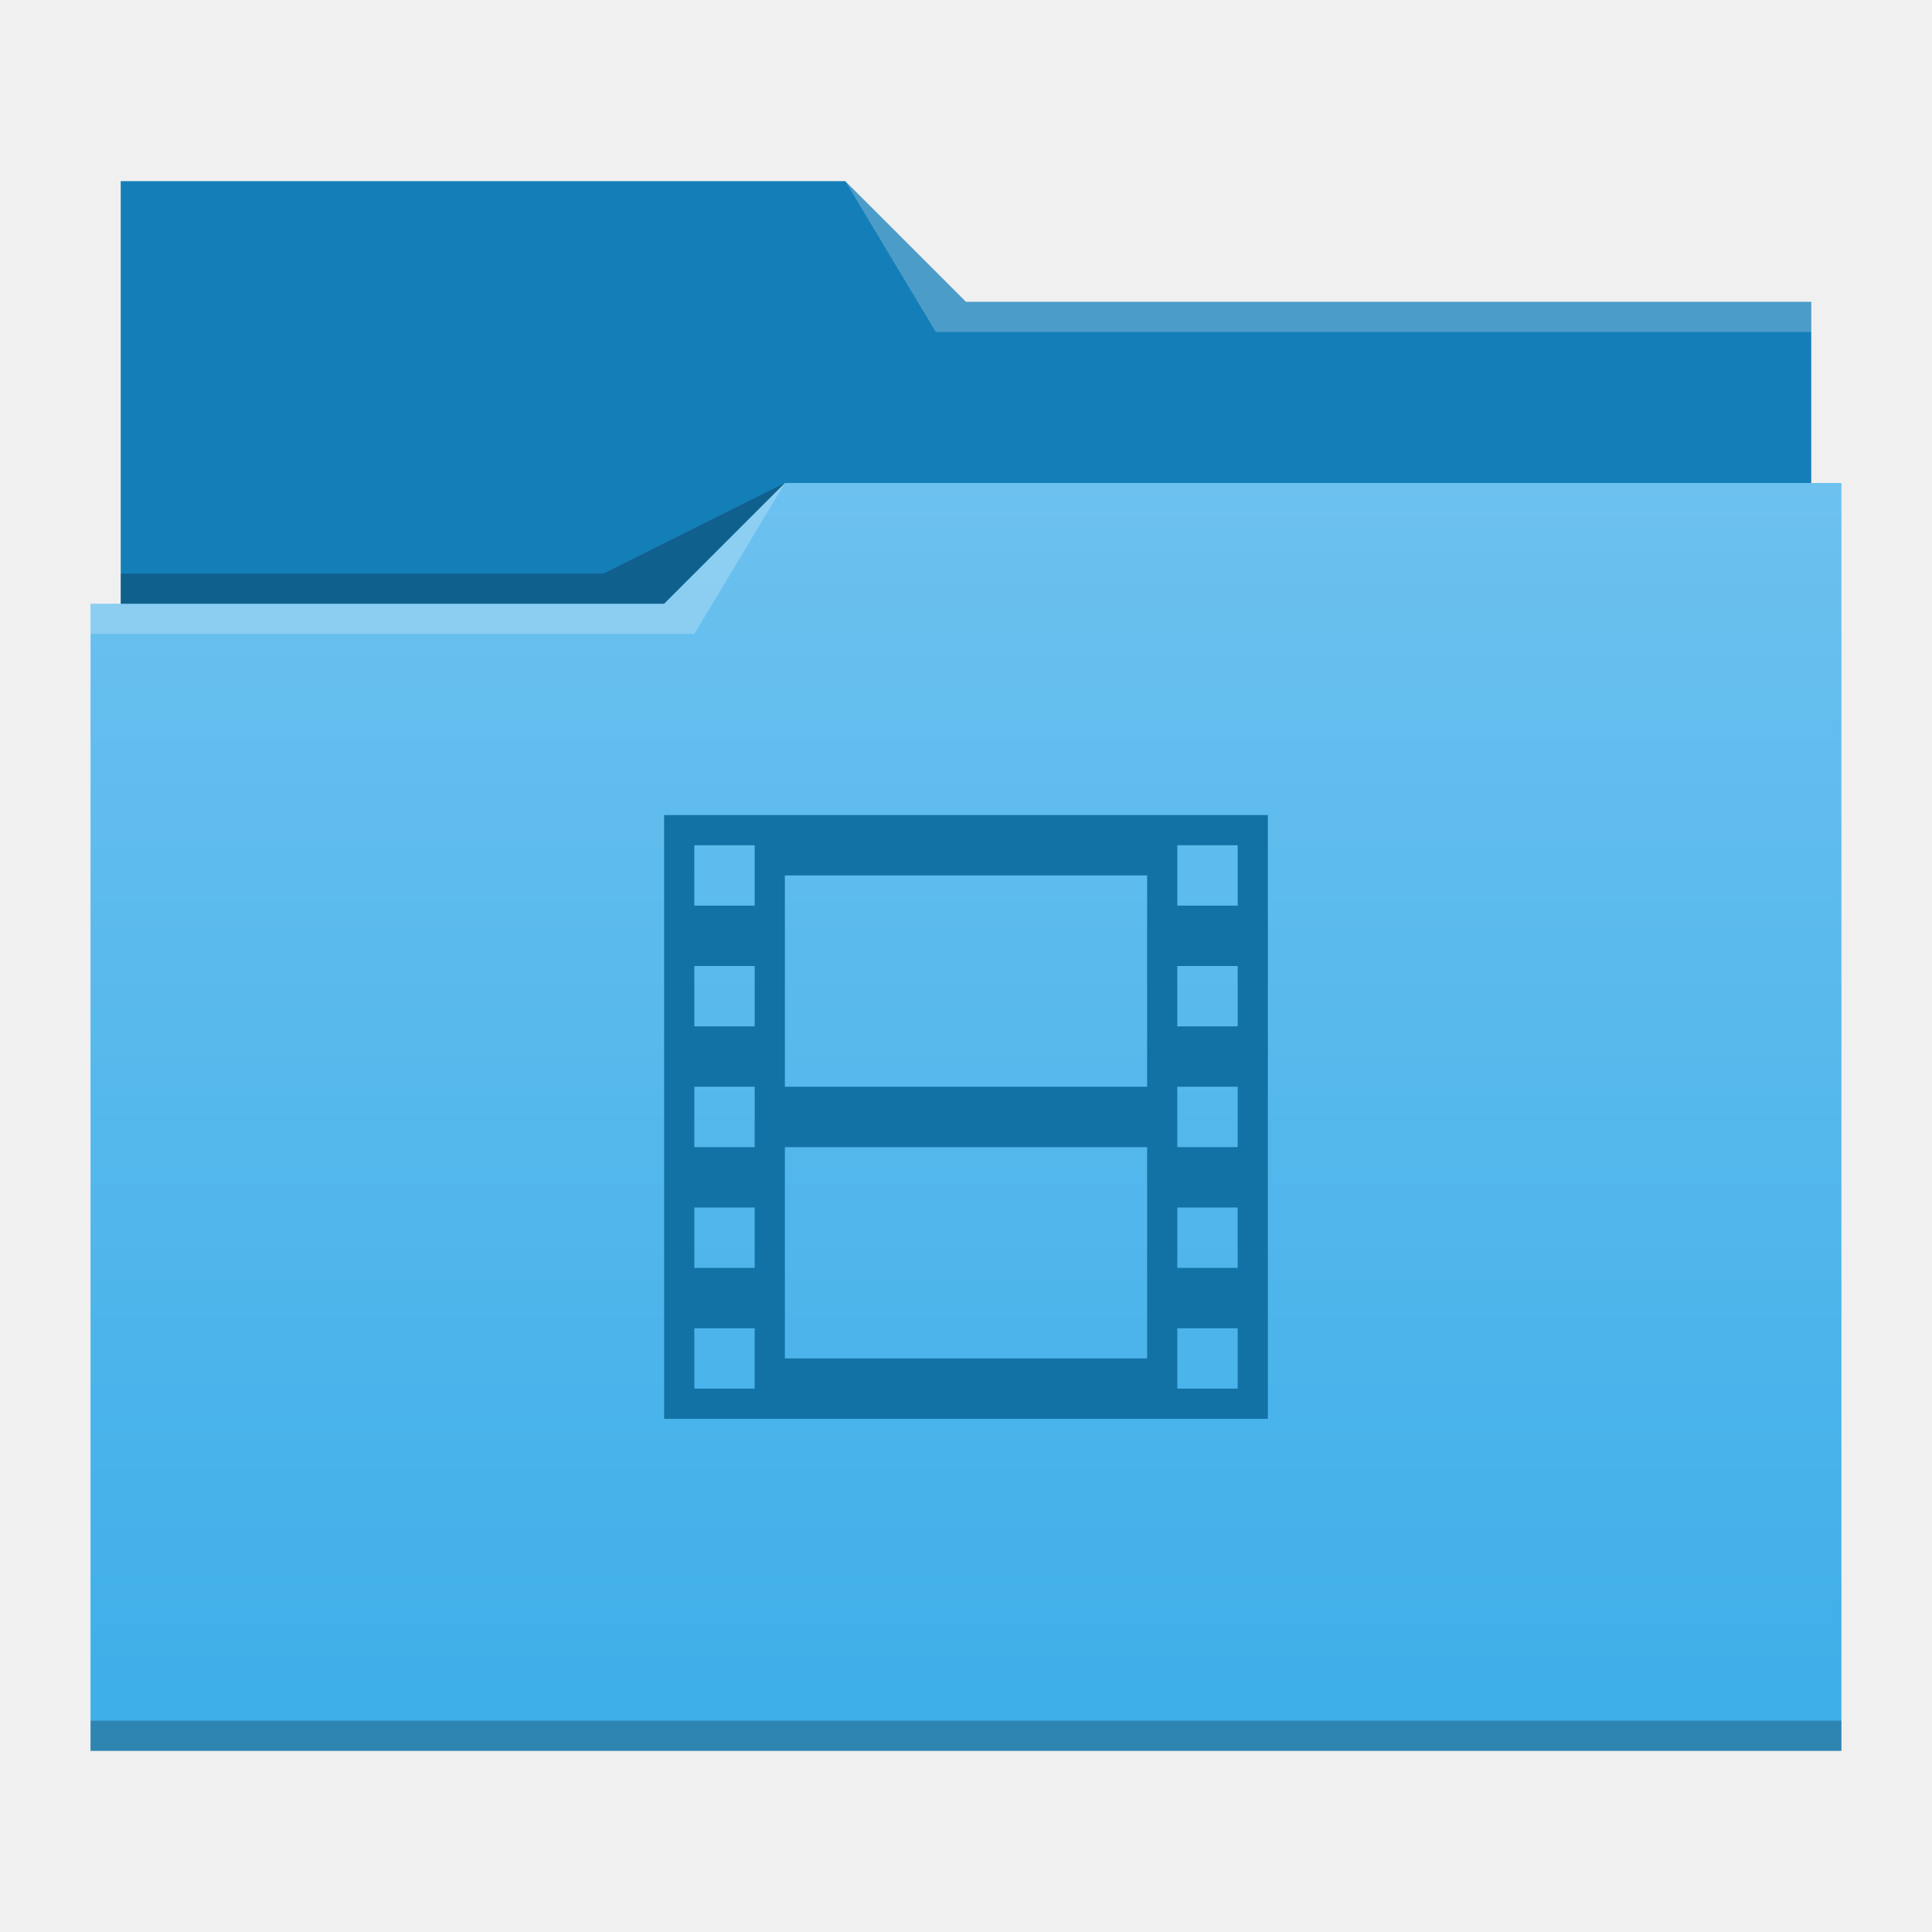
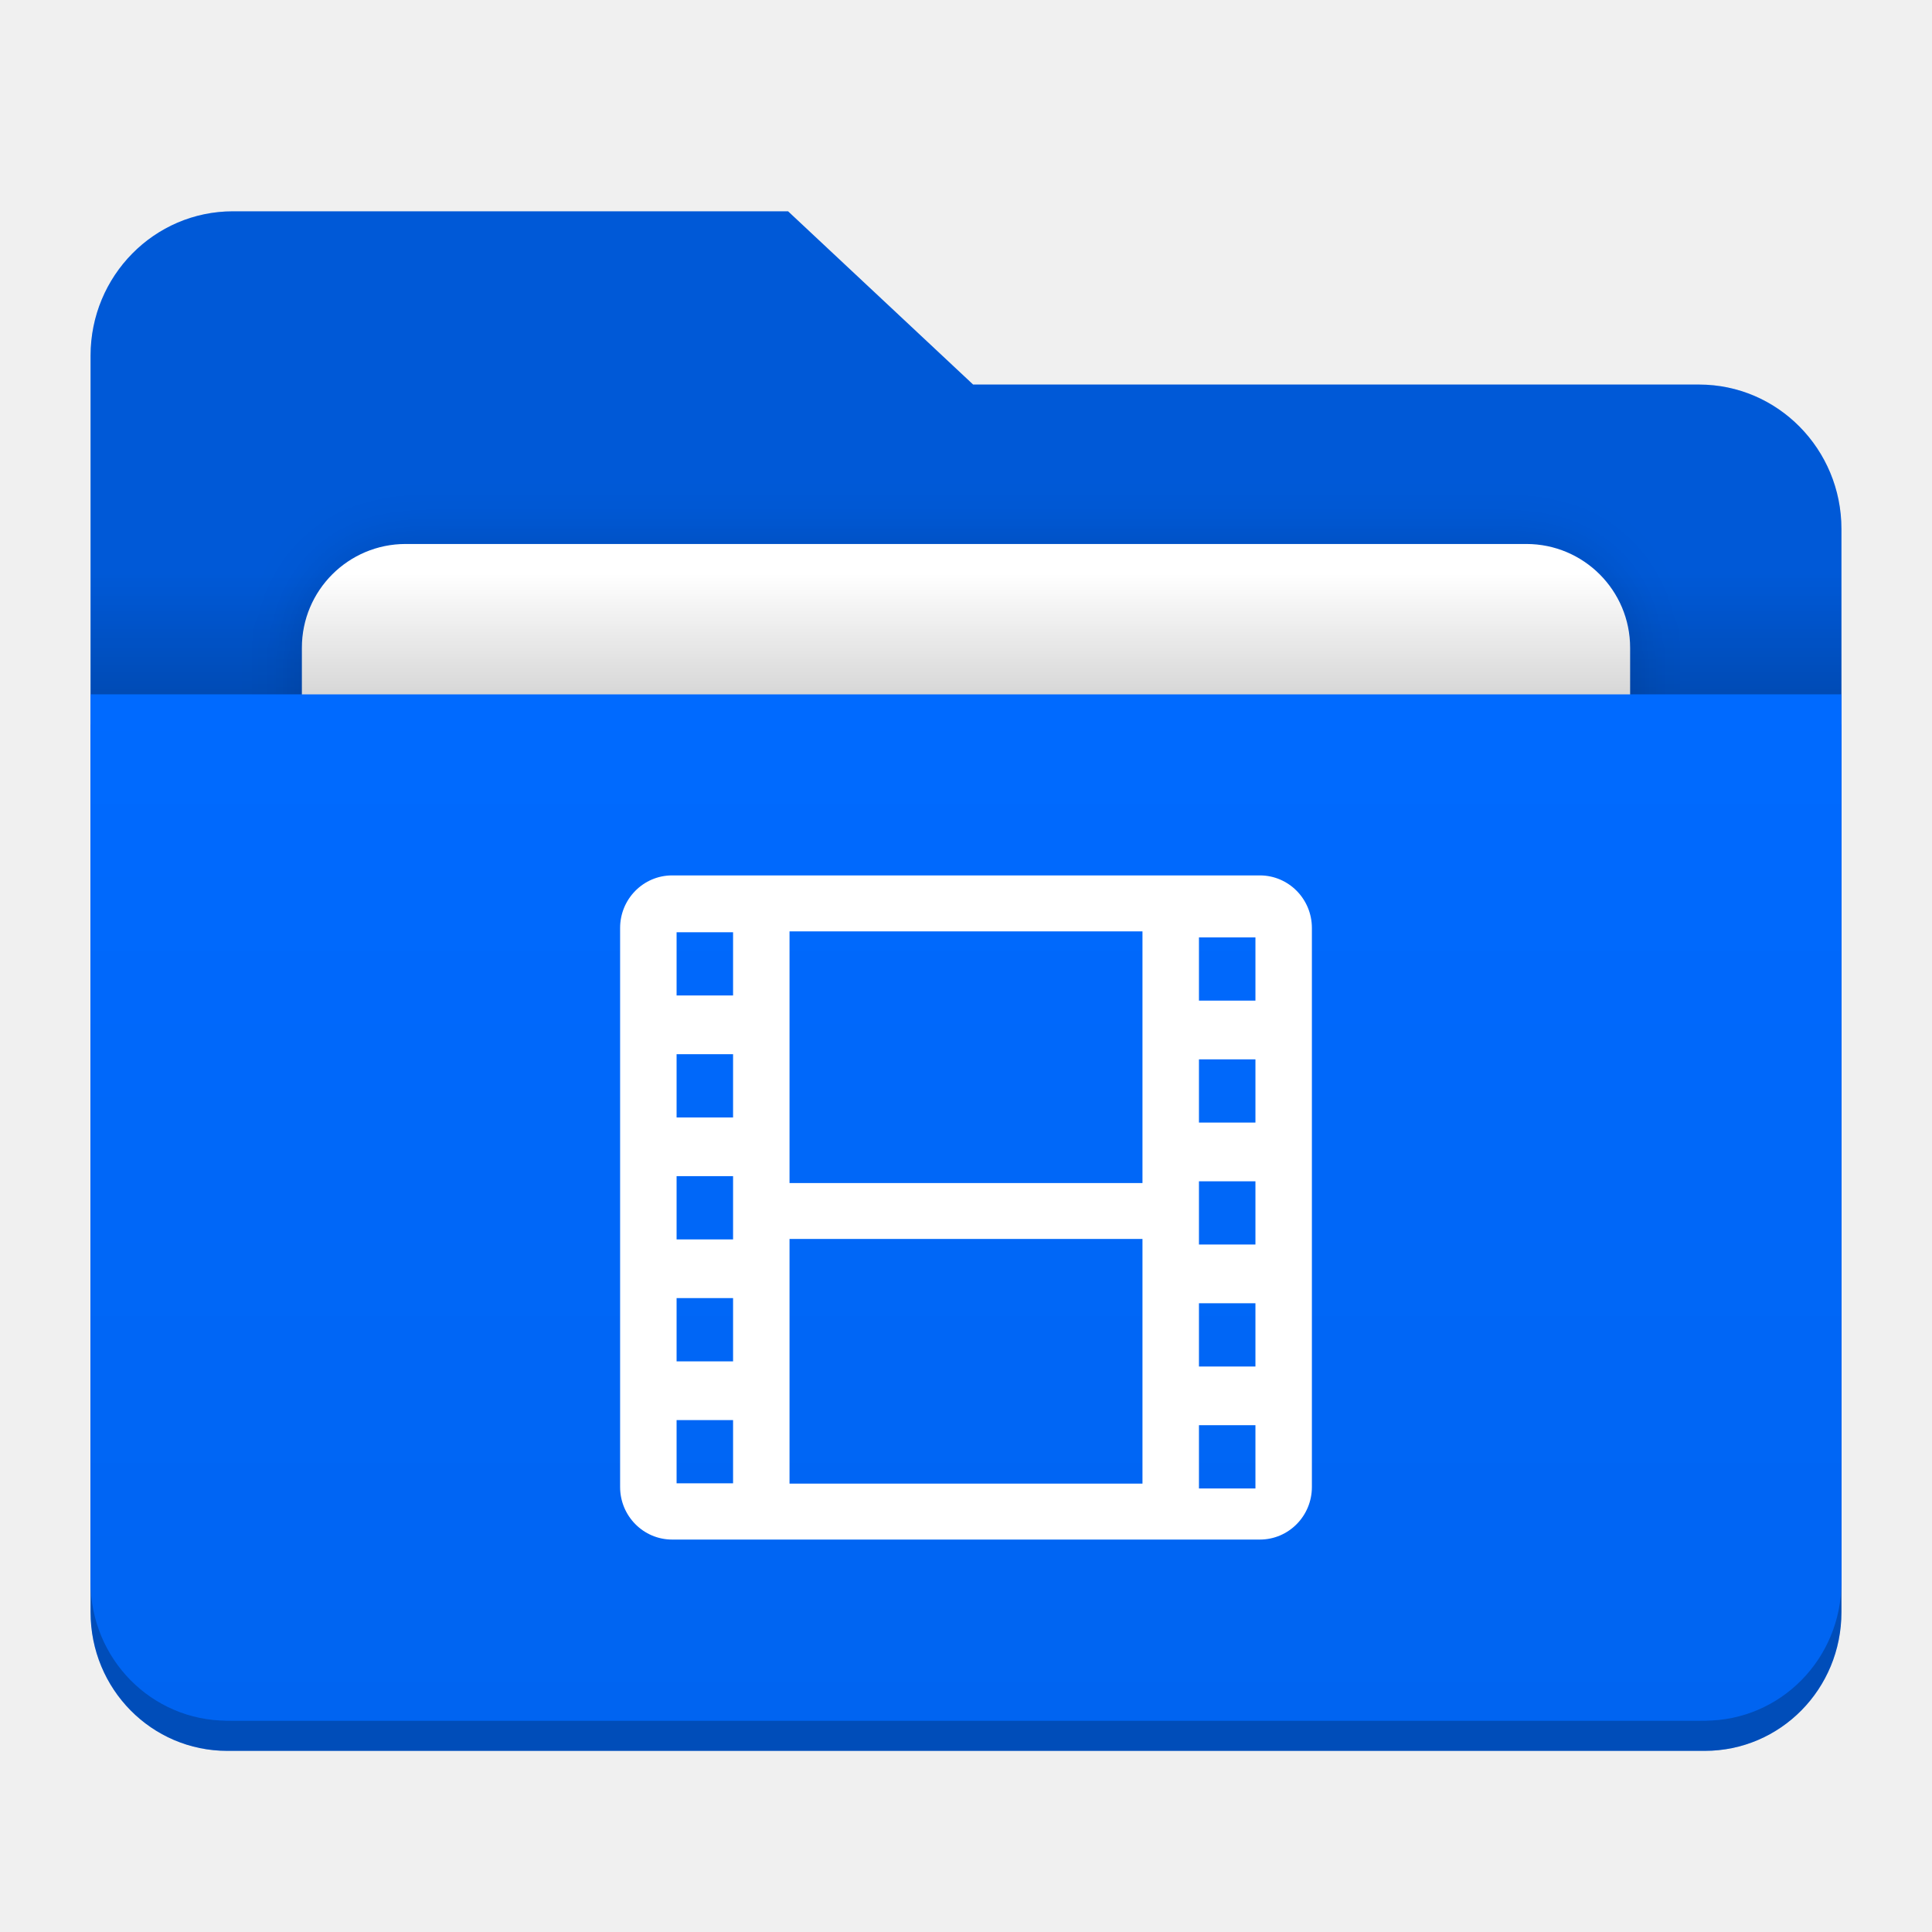
- <svg xmlns="http://www.w3.org/2000/svg" xmlns:xlink="http://www.w3.org/1999/xlink" width="64" version="1.1" height="64">
-   <defs id="defs5455">
-     <linearGradient id="linearGradient4172-9">
-       <stop style="stop-color:#3daee9" id="stop4174-7" />
-       <stop offset="1" style="stop-color:#6cc1ef" id="stop4176-9" />
+ <svg xmlns="http://www.w3.org/2000/svg" version="1.1" viewBox="0 0 64 64">
+   <defs>
+     <style id="current-color-scheme" type="text/css">.ColorScheme-Highlight {
+         color:#006aff;
+       }
+       .ColorScheme-HighlightedText {
+         color:#ffffff;
+       }</style>
+     <linearGradient id="linearGradient1893" x2="0" y1="43" y2="35.797" gradientTransform="matrix(.453125 0 0 .5552941 3 -.8776383)" gradientUnits="userSpaceOnUse">
+       <stop stop-opacity=".157" offset="0" />
+       <stop stop-opacity="0" offset="1" />
    </linearGradient>
-     <linearGradient id="linearGradient4178-9" xlink:href="#linearGradient4172-9" y1="541.798" y2="499.784" gradientUnits="userSpaceOnUse" x2="0" gradientTransform="matrix(1 0 0 0.9996746 0 0.17645)" />
+     <linearGradient id="linearGradient887" x1="12" x2="12" y1="39.413" y2="17.414" gradientTransform="matrix(1.45 0 0 1.545454 -14.4 -3.912799)" gradientUnits="userSpaceOnUse">
+       <stop stop-opacity=".055" offset="0" />
+       <stop stop-color="#000008" stop-opacity="0" offset="1" />
+     </linearGradient>
+     <filter id="filter881" x="-.053" y="-.069" width="1.106" height="1.138" color-interpolation-filters="sRGB">
+       <feGaussianBlur stdDeviation="0.975" />
+     </filter>
  </defs>
-   <g id="layer1" transform="matrix(1 0 0 1 -384.5714 -483.798)">
-     <g id="layer1-5" transform="matrix(1 0 0 1 0 0.000005)">
-       <path style="fill:#147eb8" id="rect4180-0" d="m 388.571,489.798 0,5 0,22 c 0,0.554 0.446,1 1,1 l 54,0 c 0.554,0 1,-0.446 1,-1 l 0,-21.99 c 0,-0.003 -0.002,-0.006 -0.002,-0.01 l 0.002,0 0,-1 -28,0 -4,-4 -24,0 z" />
-       <path style="fill:url(#linearGradient4178-9)" id="rect4113-6" d="m 410.571,499.798 -4,4 -19,0 0,1 0.002,0 c -5e-5,0.004 -0.002,0.008 -0.002,0.012 l 0,35.988 0,1 1,0 56,0 1,0 0,-1 0,-35.988 0,-0.012 0,-5 z" />
-       <path style="fill:#ffffff;fill-opacity:0.235;fill-rule:evenodd" id="path4224" d="m 387.571,503.798 0,1 20,0 3,-5 -4,4 z" />
-       <path style="fill-opacity:0.235;fill-rule:evenodd" id="path4228" d="m 388.571,502.798 0,1 18,0 4,-4 -6,3 z" />
-       <path style="fill-opacity:0.235" id="path4151-2-6" d="m 387.571,540.798 0,1 1,0 56,0 1,0 0,-1 -1,0 -56,0 -1,0 z" />
-       <path style="fill:#ffffff;fill-opacity:0.235;fill-rule:evenodd" id="path4196-9" d="m 28,6 3,5 2,0 27,0 0,-1 -27,0 -1,0 z" transform="matrix(1 0 0 1 384.5714 483.798)" />
-     </g>
-     <path style="fill:#1272a5" id="rect4148" d="M 22 27 L 22 47 L 42 47 L 42 27 L 22 27 z M 23 28 L 25 28 L 25 30 L 23 30 L 23 28 z M 39 28 L 41 28 L 41 30 L 39 30 L 39 28 z M 26 29 L 38 29 L 38 36 L 26 36 L 26 29 z M 23 32 L 25 32 L 25 34 L 23 34 L 23 32 z M 39 32 L 41 32 L 41 34 L 39 34 L 39 32 z M 23 36 L 25 36 L 25 38 L 23 38 L 23 36 z M 39 36 L 41 36 L 41 38 L 39 38 L 39 36 z M 26 38 L 38 38 L 38 45 L 26 45 L 26 38 z M 23 40 L 25 40 L 25 42 L 23 42 L 23 40 z M 39 40 L 41 40 L 41 42 L 39 42 L 39 40 z M 23 44 L 25 44 L 25 46 L 23 46 L 23 44 z M 39 44 L 41 44 L 41 46 L 39 46 L 39 44 z " transform="matrix(1 0 0 1 384.5714 483.798)" />
-   </g>
+   <path class="ColorScheme-Highlight" d="m3 24h58v29.405c0 2.545-2.021 4.595-4.531 4.595h-48.938c-2.51 0-4.531-2.049-4.531-4.595v-29.405z" fill="currentColor" />
+   <path d="M 3,24 H 61 V 53.405 C 61,55.951 58.979,58 56.469,58 H 7.531 C 5.021,58 3,55.951 3,53.405 Z" fill-opacity=".275" stroke-width=".426" />
+   <path id="Combined-Shape" class="ColorScheme-Highlight" d="M 32.236,12.739 H 56.285 C 58.889,12.739 61,14.88 61,17.521 V 52.218 C 61,54.859 58.889,57 56.285,57 H 7.715 C 5.111,57 3,54.859 3,52.218 V 11.782 C 3,9.141 5.111,7 7.715,7 H 26.106 Z" fill="currentColor" />
+   <path d="M 32.236,12.739 H 56.285 C 58.889,12.739 61,14.88 61,17.521 V 52.218 C 61,54.859 58.889,57 56.285,57 H 7.715 C 5.111,57 3,54.859 3,52.218 V 11.782 C 3,9.141 5.111,7 7.715,7 H 26.106 Z" fill-opacity=".157" stroke-width=".475" />
+   <rect x="10" y="18.02" width="44" height="34" rx="3.438" fill-opacity=".157" filter="url(#filter881)" stroke-width=".371" />
+   <rect x="10" y="18.02" width="44" height="34" rx="3.438" fill="#fff" />
+   <path id="Rectangle" class="ColorScheme-Highlight" d="m3 23h58v29.405c0 2.545-2.021 4.595-4.531 4.595h-48.938c-2.51 0-4.531-2.049-4.531-4.595v-29.405z" fill="currentColor" />
+   <path d="m3 23h58v29.405c0 2.545-2.021 4.595-4.531 4.595h-48.938c-2.51 0-4.531-2.049-4.531-4.595v-29.405z" fill="url(#linearGradient887)" stroke-width=".426" />
+   <rect x="3" y="19" width="58" height="4" fill="url(#linearGradient1893)" />
+   <path id="Shape" d="m22.266 51h19.468c0.952 0 1.724-0.779 1.724-1.741v-18.519c0-0.961-0.772-1.741-1.724-1.741h-19.468c-0.952 0-1.724 0.779-1.724 1.741v18.519c0 0.961 0.772 1.741 1.724 1.741zm17.451-19.948h1.871v2.095h-1.871zm0 4.04h1.871v2.095h-1.871zm0 4.04h1.871v2.095h-1.871zm0 4.04h1.871v2.095h-1.871zm0 4.04h1.871v2.095h-1.871zm-17.304-16.33h1.871v2.094h-1.871zm0 4.04h1.871v2.095h-1.871zm0 4.04h1.871v2.095h-1.871zm0 4.04h1.871v2.095h-1.871zm0 4.04h1.871v2.095h-1.871zm3.741-16.189h11.692v8.337h-11.692zm0 10.189h11.692v8.105h-11.692z" fill="#fff" stroke-width=".465" />
</svg>
